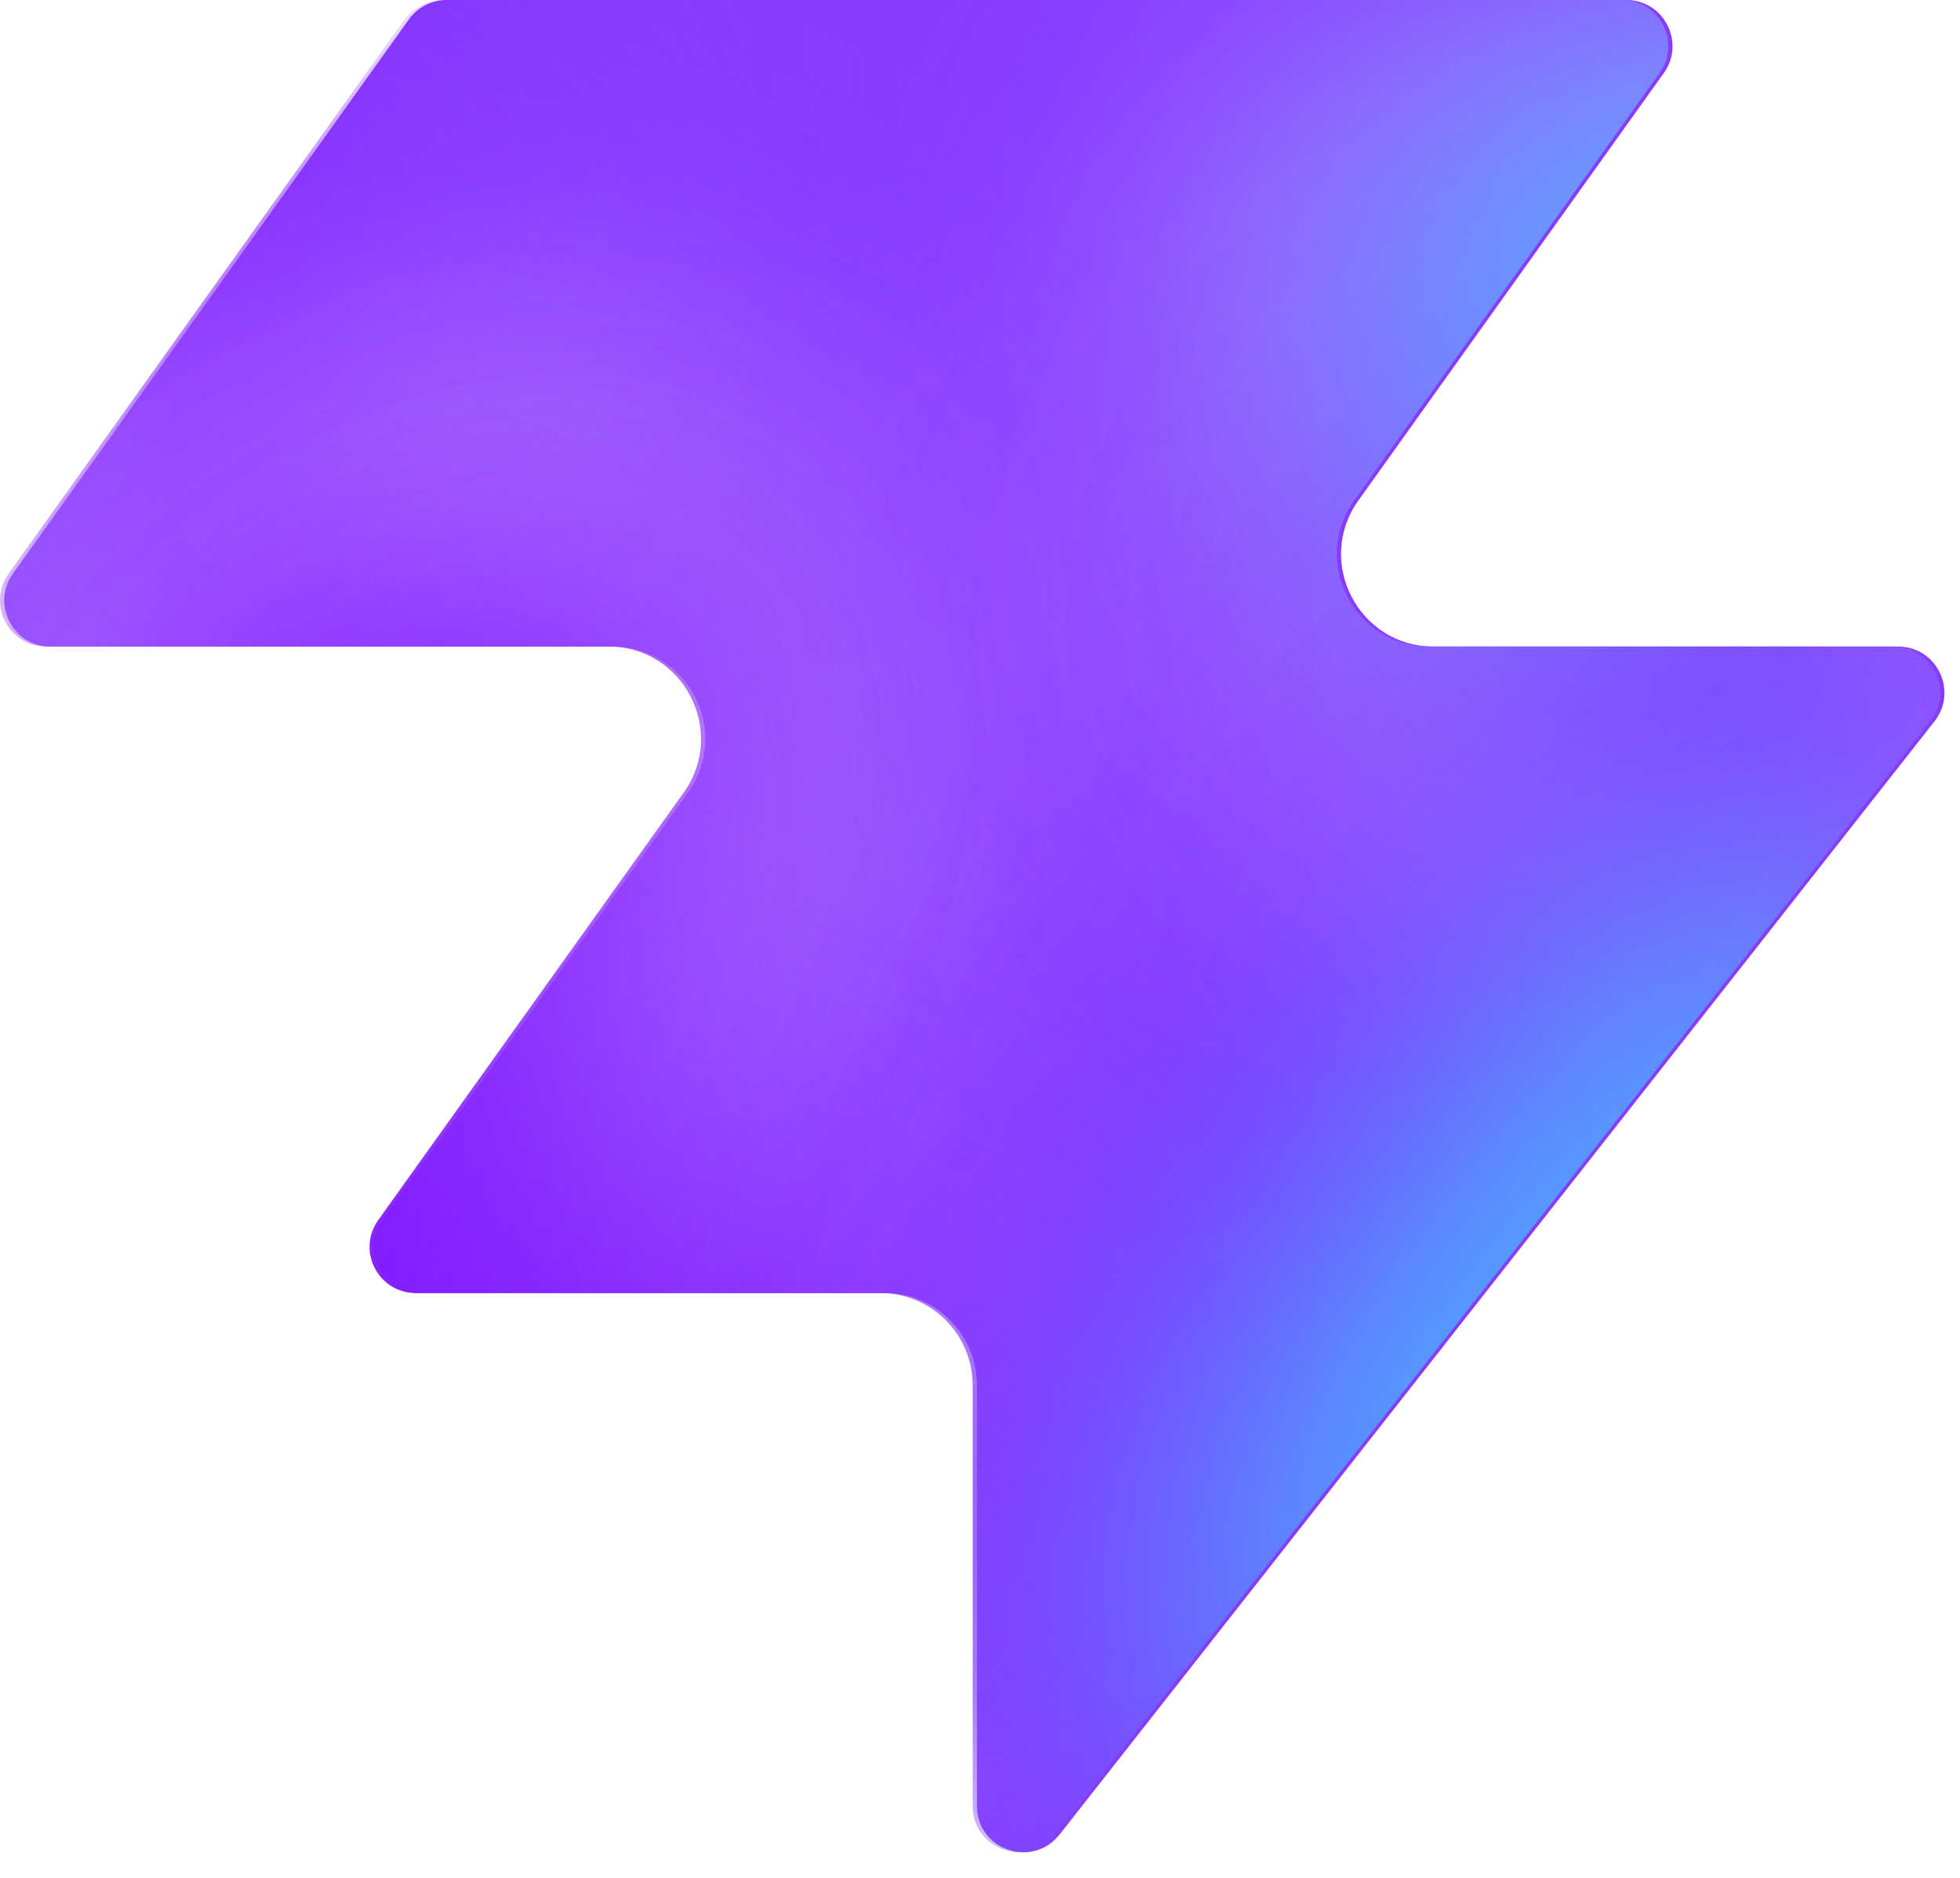
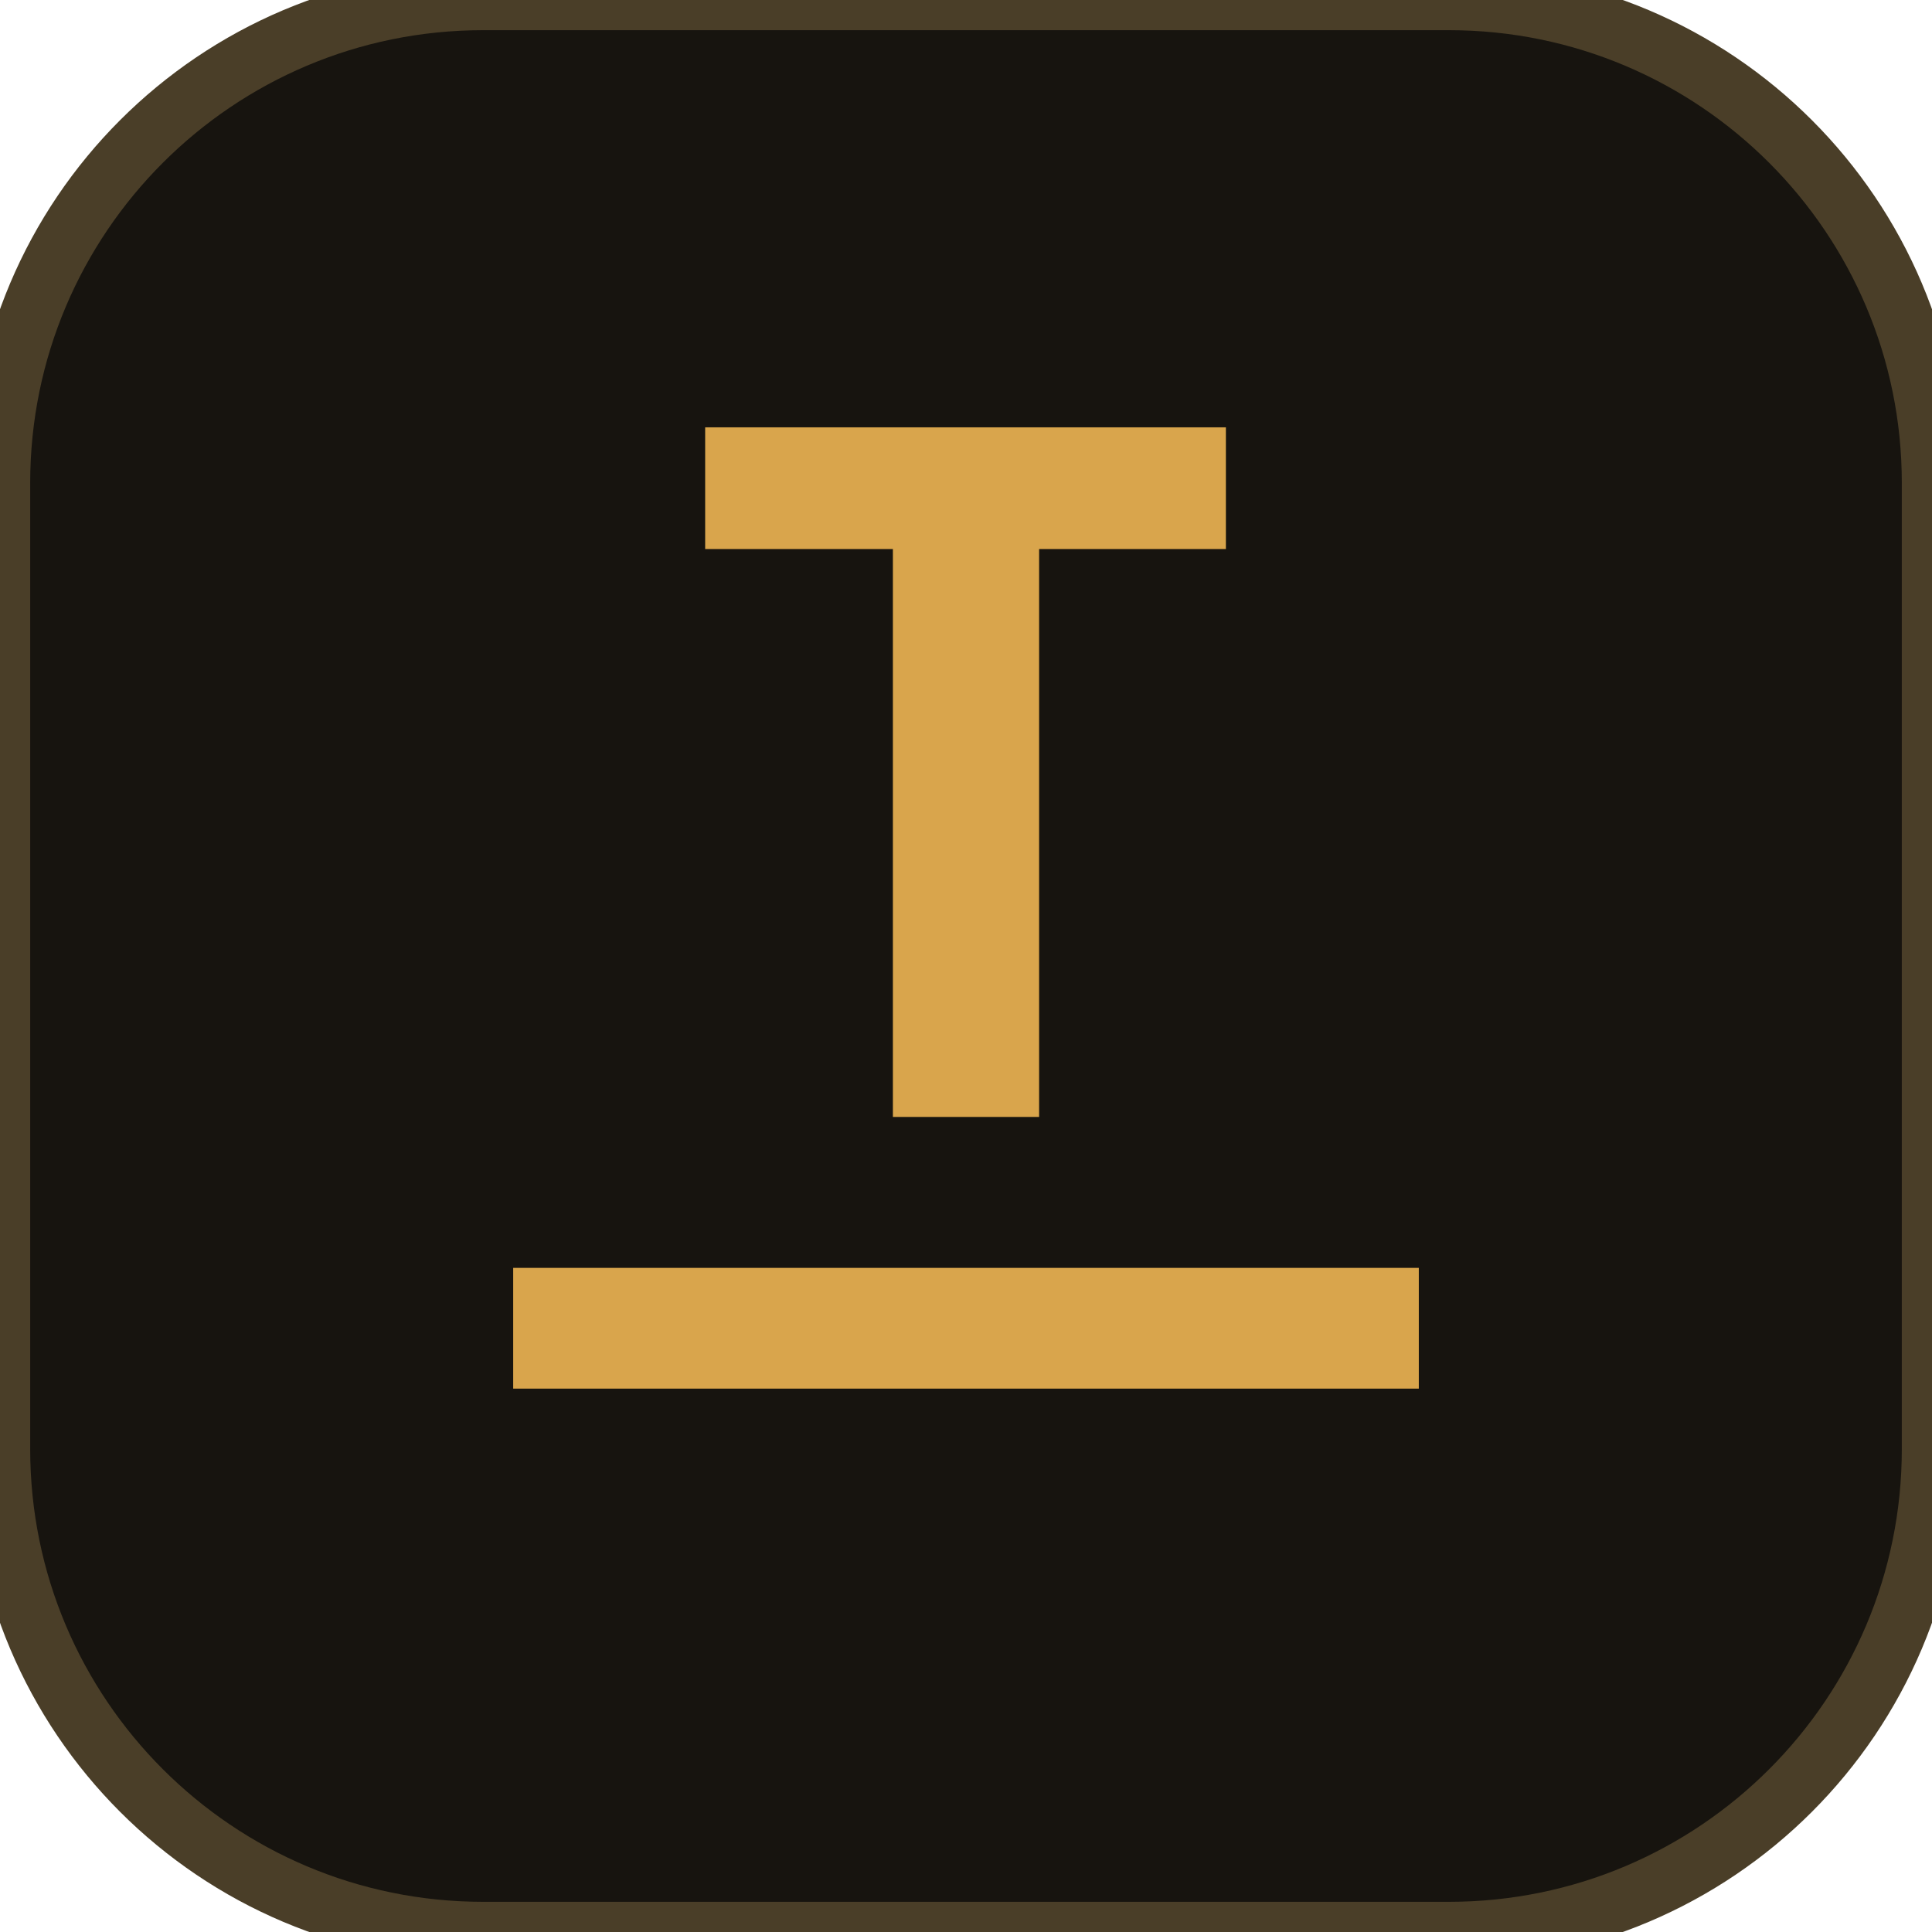
- <svg xmlns="http://www.w3.org/2000/svg" width="48" height="46" fill="none" viewBox="0 0 48 46">
-   <path fill="#863bff" d="M25.946 44.938c-.664.845-2.021.375-2.021-.698V33.937a2.26 2.26 0 0 0-2.262-2.262H10.287c-.92 0-1.456-1.04-.92-1.788l7.48-10.471c1.07-1.497 0-3.578-1.842-3.578H1.237c-.92 0-1.456-1.04-.92-1.788L10.013.474c.214-.297.556-.474.92-.474h28.894c.92 0 1.456 1.04.92 1.788l-7.48 10.471c-1.07 1.498 0 3.579 1.842 3.579h11.377c.943 0 1.473 1.088.89 1.83L25.947 44.94z" style="fill:#863bff;fill:color(display-p3 .525 .23 1);fill-opacity:1" />
-   <mask id="a" width="48" height="46" x="0" y="0" maskUnits="userSpaceOnUse" style="mask-type:alpha">
-     <path fill="#000" d="M25.842 44.938c-.664.844-2.021.375-2.021-.698V33.937a2.26 2.26 0 0 0-2.262-2.262H10.183c-.92 0-1.456-1.04-.92-1.788l7.48-10.471c1.07-1.498 0-3.579-1.842-3.579H1.133c-.92 0-1.456-1.04-.92-1.787L9.91.473c.214-.297.556-.474.92-.474h28.894c.92 0 1.456 1.04.92 1.788l-7.48 10.471c-1.07 1.498 0 3.578 1.842 3.578h11.377c.943 0 1.473 1.088.89 1.832L25.843 44.94z" style="fill:#000;fill-opacity:1" />
-   </mask>
-   <g mask="url(#a)">
-     <g filter="url(#b)">
-       <ellipse cx="5.508" cy="14.704" fill="#ede6ff" rx="5.508" ry="14.704" style="fill:#ede6ff;fill:color(display-p3 .927 .903 1);fill-opacity:1" transform="matrix(.00324 1 1 -.00324 -4.47 31.516)" />
-     </g>
-     <g filter="url(#c)">
-       <ellipse cx="10.399" cy="29.851" fill="#ede6ff" rx="10.399" ry="29.851" style="fill:#ede6ff;fill:color(display-p3 .927 .903 1);fill-opacity:1" transform="matrix(.00324 1 1 -.00324 -39.328 7.883)" />
-     </g>
-     <g filter="url(#d)">
-       <ellipse cx="5.508" cy="30.487" fill="#7e14ff" rx="5.508" ry="30.487" style="fill:#7e14ff;fill:color(display-p3 .492 .077 1);fill-opacity:1" transform="rotate(89.814 -25.913 -14.639)scale(1 -1)" />
-     </g>
-     <g filter="url(#e)">
-       <ellipse cx="5.508" cy="30.599" fill="#7e14ff" rx="5.508" ry="30.599" style="fill:#7e14ff;fill:color(display-p3 .492 .077 1);fill-opacity:1" transform="rotate(89.814 -32.644 -3.334)scale(1 -1)" />
-     </g>
-     <g filter="url(#f)">
-       <ellipse cx="5.508" cy="30.599" fill="#7e14ff" rx="5.508" ry="30.599" style="fill:#7e14ff;fill:color(display-p3 .492 .077 1);fill-opacity:1" transform="matrix(.00324 1 1 -.00324 -34.34 30.47)" />
-     </g>
-     <g filter="url(#g)">
-       <ellipse cx="14.072" cy="22.078" fill="#ede6ff" rx="14.072" ry="22.078" style="fill:#ede6ff;fill:color(display-p3 .927 .903 1);fill-opacity:1" transform="rotate(93.35 24.506 48.493)scale(-1 1)" />
-     </g>
-     <g filter="url(#h)">
-       <ellipse cx="3.47" cy="21.501" fill="#7e14ff" rx="3.47" ry="21.501" style="fill:#7e14ff;fill:color(display-p3 .492 .077 1);fill-opacity:1" transform="rotate(89.009 28.708 47.59)scale(-1 1)" />
-     </g>
-     <g filter="url(#i)">
-       <ellipse cx="3.47" cy="21.501" fill="#7e14ff" rx="3.47" ry="21.501" style="fill:#7e14ff;fill:color(display-p3 .492 .077 1);fill-opacity:1" transform="rotate(89.009 28.708 47.59)scale(-1 1)" />
-     </g>
-     <g filter="url(#j)">
-       <ellipse cx=".387" cy="8.972" fill="#7e14ff" rx="4.407" ry="29.108" style="fill:#7e14ff;fill:color(display-p3 .492 .077 1);fill-opacity:1" transform="rotate(39.51 .387 8.972)" />
-     </g>
-     <g filter="url(#k)">
-       <ellipse cx="47.523" cy="-6.092" fill="#7e14ff" rx="4.407" ry="29.108" style="fill:#7e14ff;fill:color(display-p3 .492 .077 1);fill-opacity:1" transform="rotate(37.892 47.523 -6.092)" />
-     </g>
-     <g filter="url(#l)">
-       <ellipse cx="41.412" cy="6.333" fill="#47bfff" rx="5.971" ry="9.665" style="fill:#47bfff;fill:color(display-p3 .28 .748 1);fill-opacity:1" transform="rotate(37.892 41.412 6.333)" />
-     </g>
-     <g filter="url(#m)">
-       <ellipse cx="-1.879" cy="38.332" fill="#7e14ff" rx="4.407" ry="29.108" style="fill:#7e14ff;fill:color(display-p3 .492 .077 1);fill-opacity:1" transform="rotate(37.892 -1.88 38.332)" />
-     </g>
-     <g filter="url(#n)">
-       <ellipse cx="-1.879" cy="38.332" fill="#7e14ff" rx="4.407" ry="29.108" style="fill:#7e14ff;fill:color(display-p3 .492 .077 1);fill-opacity:1" transform="rotate(37.892 -1.88 38.332)" />
-     </g>
-     <g filter="url(#o)">
-       <ellipse cx="35.651" cy="29.907" fill="#7e14ff" rx="4.407" ry="29.108" style="fill:#7e14ff;fill:color(display-p3 .492 .077 1);fill-opacity:1" transform="rotate(37.892 35.651 29.907)" />
-     </g>
-     <g filter="url(#p)">
-       <ellipse cx="38.418" cy="32.4" fill="#47bfff" rx="5.971" ry="15.297" style="fill:#47bfff;fill:color(display-p3 .28 .748 1);fill-opacity:1" transform="rotate(37.892 38.418 32.4)" />
-     </g>
-   </g>
-   <defs>
-     <filter id="b" width="60.045" height="41.654" x="-19.77" y="16.149" color-interpolation-filters="sRGB" filterUnits="userSpaceOnUse">
-       <feFlood flood-opacity="0" result="BackgroundImageFix" />
-       <feBlend in="SourceGraphic" in2="BackgroundImageFix" result="shape" />
-       <feGaussianBlur result="effect1_foregroundBlur_2002_17158" stdDeviation="7.659" />
-     </filter>
-     <filter id="c" width="90.34" height="51.437" x="-54.613" y="-7.533" color-interpolation-filters="sRGB" filterUnits="userSpaceOnUse">
-       <feFlood flood-opacity="0" result="BackgroundImageFix" />
-       <feBlend in="SourceGraphic" in2="BackgroundImageFix" result="shape" />
-       <feGaussianBlur result="effect1_foregroundBlur_2002_17158" stdDeviation="7.659" />
-     </filter>
-     <filter id="d" width="79.355" height="29.4" x="-49.64" y="2.03" color-interpolation-filters="sRGB" filterUnits="userSpaceOnUse">
-       <feFlood flood-opacity="0" result="BackgroundImageFix" />
-       <feBlend in="SourceGraphic" in2="BackgroundImageFix" result="shape" />
-       <feGaussianBlur result="effect1_foregroundBlur_2002_17158" stdDeviation="4.596" />
-     </filter>
-     <filter id="e" width="79.579" height="29.4" x="-45.045" y="20.029" color-interpolation-filters="sRGB" filterUnits="userSpaceOnUse">
-       <feFlood flood-opacity="0" result="BackgroundImageFix" />
-       <feBlend in="SourceGraphic" in2="BackgroundImageFix" result="shape" />
-       <feGaussianBlur result="effect1_foregroundBlur_2002_17158" stdDeviation="4.596" />
-     </filter>
-     <filter id="f" width="79.579" height="29.4" x="-43.513" y="21.178" color-interpolation-filters="sRGB" filterUnits="userSpaceOnUse">
-       <feFlood flood-opacity="0" result="BackgroundImageFix" />
-       <feBlend in="SourceGraphic" in2="BackgroundImageFix" result="shape" />
-       <feGaussianBlur result="effect1_foregroundBlur_2002_17158" stdDeviation="4.596" />
-     </filter>
-     <filter id="g" width="74.749" height="58.852" x="15.756" y="-17.901" color-interpolation-filters="sRGB" filterUnits="userSpaceOnUse">
-       <feFlood flood-opacity="0" result="BackgroundImageFix" />
-       <feBlend in="SourceGraphic" in2="BackgroundImageFix" result="shape" />
-       <feGaussianBlur result="effect1_foregroundBlur_2002_17158" stdDeviation="7.659" />
-     </filter>
-     <filter id="h" width="61.377" height="25.362" x="23.548" y="2.284" color-interpolation-filters="sRGB" filterUnits="userSpaceOnUse">
-       <feFlood flood-opacity="0" result="BackgroundImageFix" />
-       <feBlend in="SourceGraphic" in2="BackgroundImageFix" result="shape" />
-       <feGaussianBlur result="effect1_foregroundBlur_2002_17158" stdDeviation="4.596" />
-     </filter>
-     <filter id="i" width="61.377" height="25.362" x="23.548" y="2.284" color-interpolation-filters="sRGB" filterUnits="userSpaceOnUse">
-       <feFlood flood-opacity="0" result="BackgroundImageFix" />
-       <feBlend in="SourceGraphic" in2="BackgroundImageFix" result="shape" />
-       <feGaussianBlur result="effect1_foregroundBlur_2002_17158" stdDeviation="4.596" />
-     </filter>
-     <filter id="j" width="56.045" height="63.649" x="-27.636" y="-22.853" color-interpolation-filters="sRGB" filterUnits="userSpaceOnUse">
-       <feFlood flood-opacity="0" result="BackgroundImageFix" />
-       <feBlend in="SourceGraphic" in2="BackgroundImageFix" result="shape" />
-       <feGaussianBlur result="effect1_foregroundBlur_2002_17158" stdDeviation="4.596" />
-     </filter>
-     <filter id="k" width="54.814" height="64.646" x="20.116" y="-38.415" color-interpolation-filters="sRGB" filterUnits="userSpaceOnUse">
-       <feFlood flood-opacity="0" result="BackgroundImageFix" />
-       <feBlend in="SourceGraphic" in2="BackgroundImageFix" result="shape" />
-       <feGaussianBlur result="effect1_foregroundBlur_2002_17158" stdDeviation="4.596" />
-     </filter>
-     <filter id="l" width="33.541" height="35.313" x="24.641" y="-11.323" color-interpolation-filters="sRGB" filterUnits="userSpaceOnUse">
-       <feFlood flood-opacity="0" result="BackgroundImageFix" />
-       <feBlend in="SourceGraphic" in2="BackgroundImageFix" result="shape" />
-       <feGaussianBlur result="effect1_foregroundBlur_2002_17158" stdDeviation="4.596" />
-     </filter>
-     <filter id="m" width="54.814" height="64.646" x="-29.286" y="6.009" color-interpolation-filters="sRGB" filterUnits="userSpaceOnUse">
-       <feFlood flood-opacity="0" result="BackgroundImageFix" />
-       <feBlend in="SourceGraphic" in2="BackgroundImageFix" result="shape" />
-       <feGaussianBlur result="effect1_foregroundBlur_2002_17158" stdDeviation="4.596" />
-     </filter>
-     <filter id="n" width="54.814" height="64.646" x="-29.286" y="6.009" color-interpolation-filters="sRGB" filterUnits="userSpaceOnUse">
-       <feFlood flood-opacity="0" result="BackgroundImageFix" />
-       <feBlend in="SourceGraphic" in2="BackgroundImageFix" result="shape" />
-       <feGaussianBlur result="effect1_foregroundBlur_2002_17158" stdDeviation="4.596" />
-     </filter>
-     <filter id="o" width="54.814" height="64.646" x="8.244" y="-2.416" color-interpolation-filters="sRGB" filterUnits="userSpaceOnUse">
-       <feFlood flood-opacity="0" result="BackgroundImageFix" />
-       <feBlend in="SourceGraphic" in2="BackgroundImageFix" result="shape" />
-       <feGaussianBlur result="effect1_foregroundBlur_2002_17158" stdDeviation="4.596" />
-     </filter>
-     <filter id="p" width="39.409" height="43.623" x="18.713" y="10.588" color-interpolation-filters="sRGB" filterUnits="userSpaceOnUse">
-       <feFlood flood-opacity="0" result="BackgroundImageFix" />
-       <feBlend in="SourceGraphic" in2="BackgroundImageFix" result="shape" />
-       <feGaussianBlur result="effect1_foregroundBlur_2002_17158" stdDeviation="4.596" />
-     </filter>
-   </defs>
+ <svg xmlns="http://www.w3.org/2000/svg" width="32" height="32" viewBox="0 0 32 32">
+   <rect width="32" height="32" rx="8" fill="#17140F" stroke="#4A3E28" />
+   <text x="16" y="18.5" fill="#D9A54C" font-family="'Space Grotesk', system-ui, sans-serif" font-size="16" font-weight="600" text-anchor="middle">T</text>
+   <rect x="8.5" y="21" width="15" height="2" fill="#D9A54C" />
</svg>
